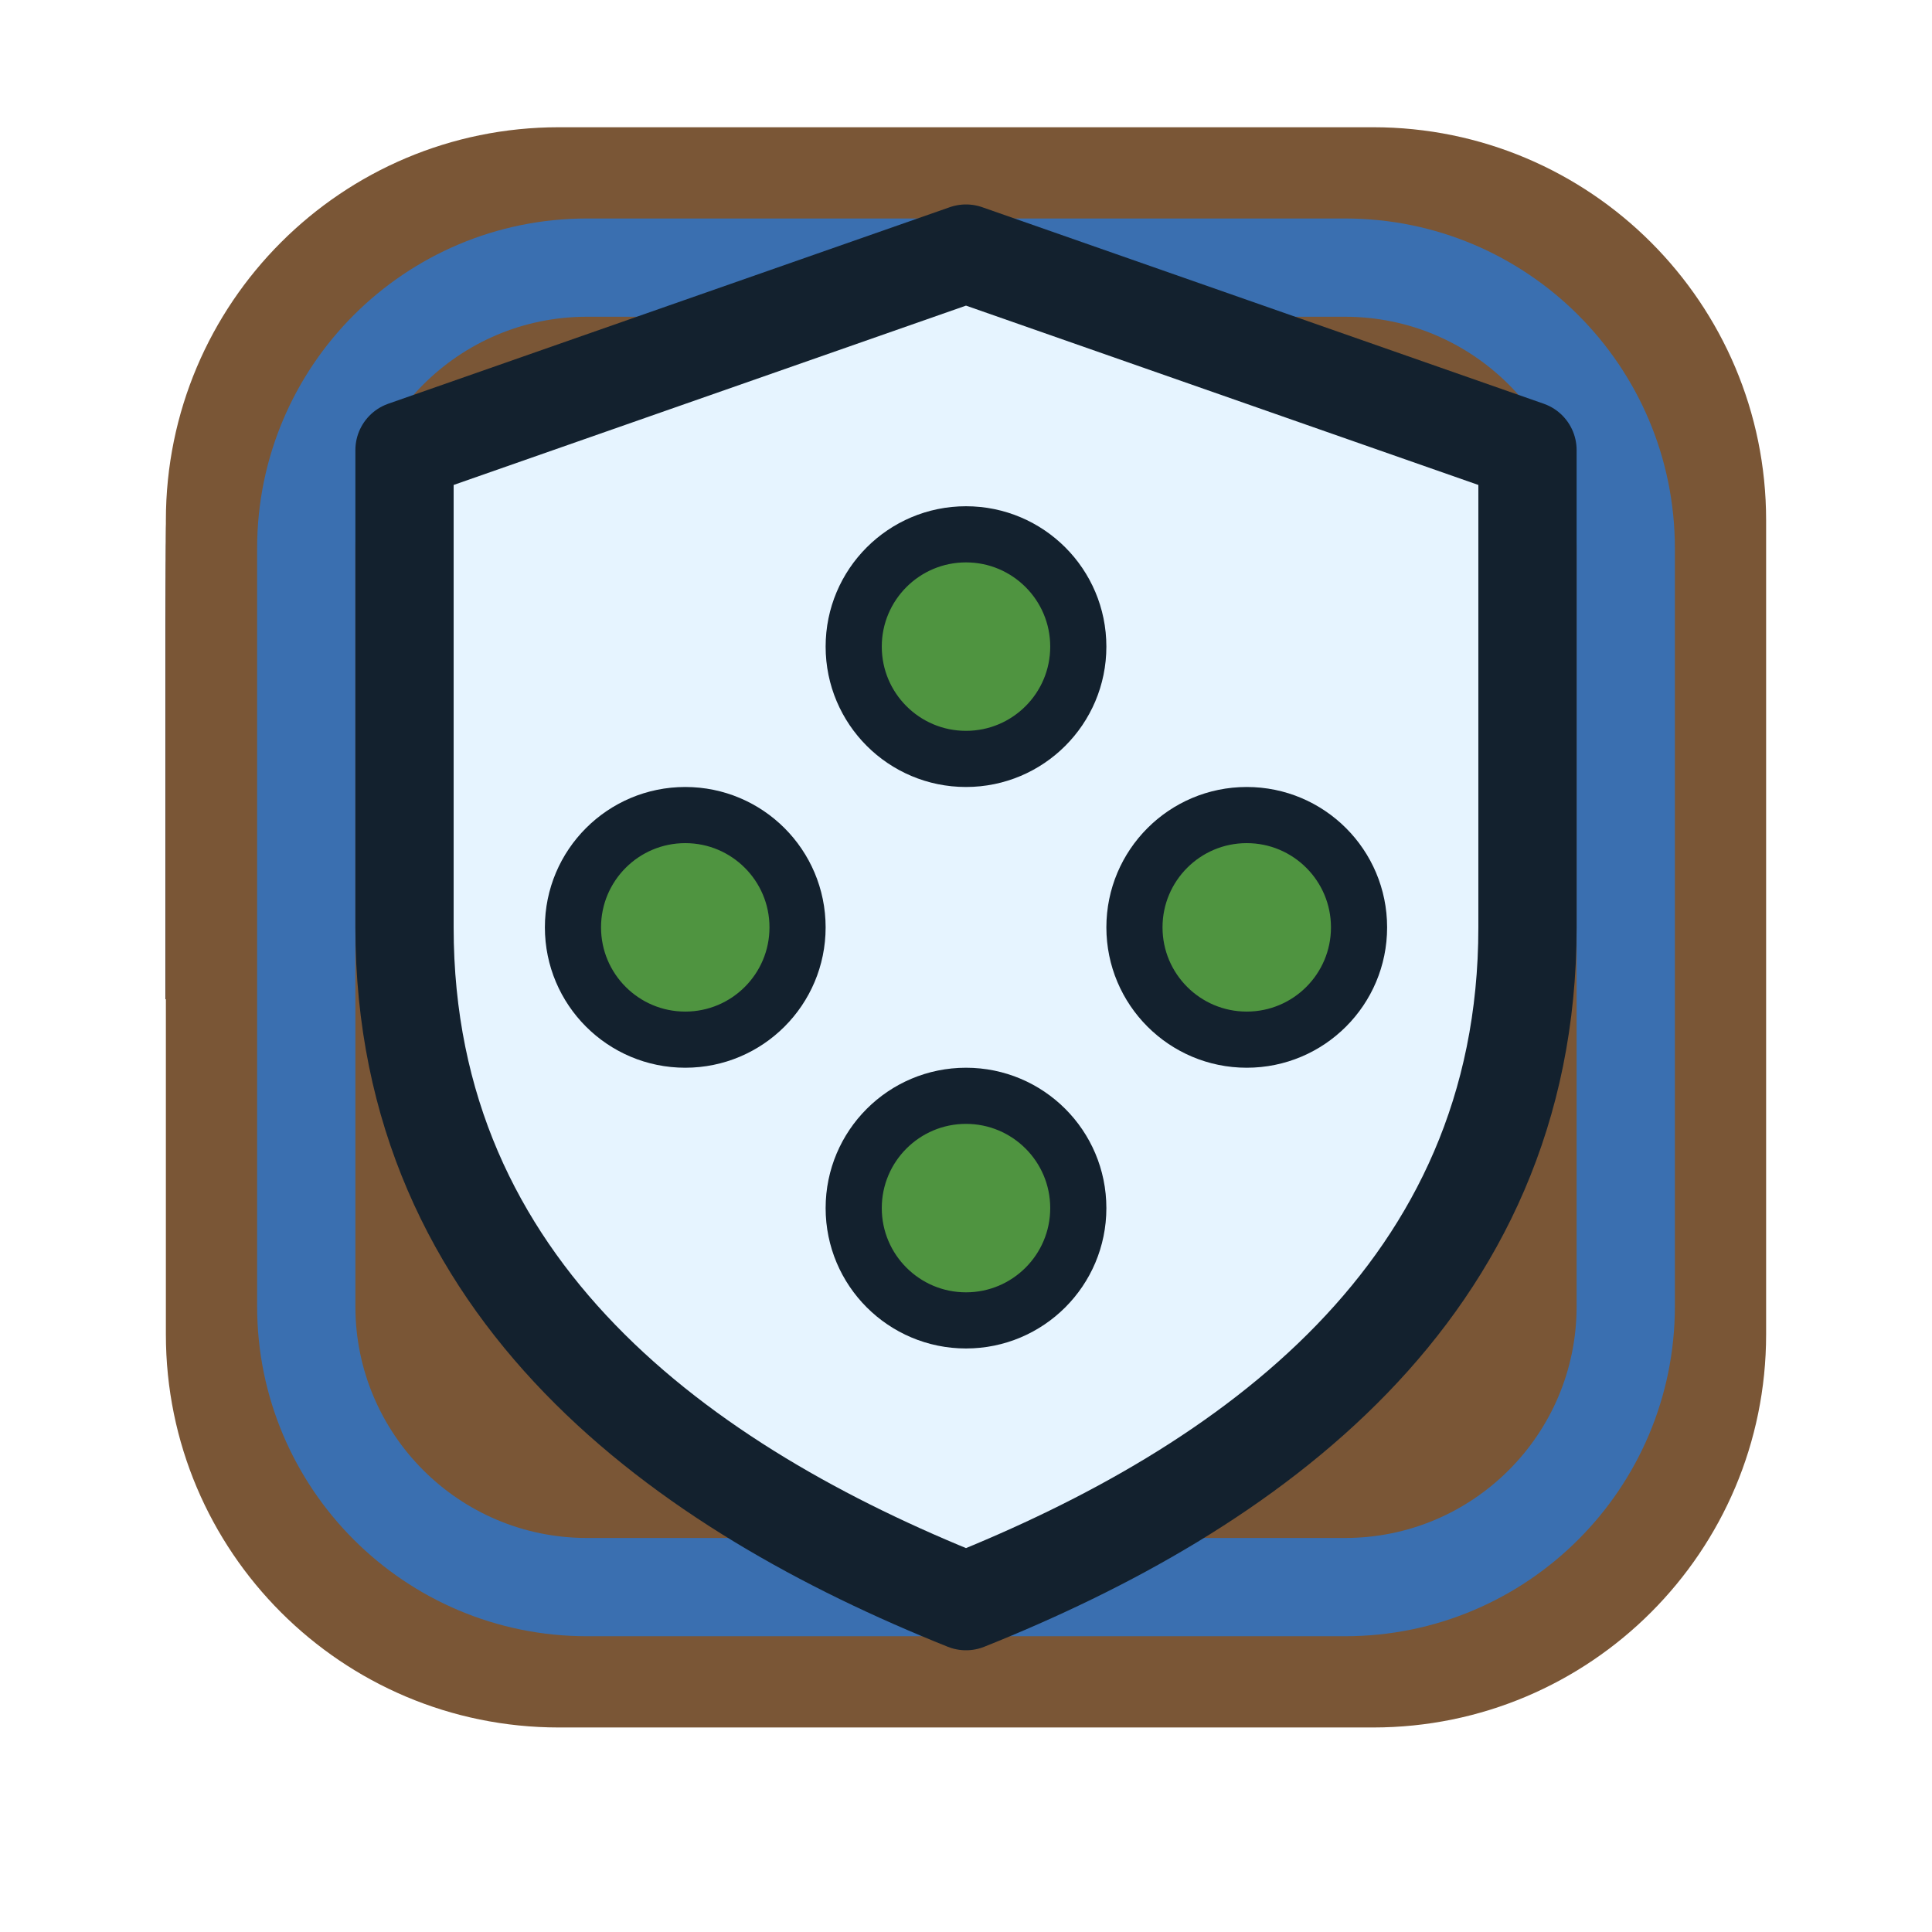
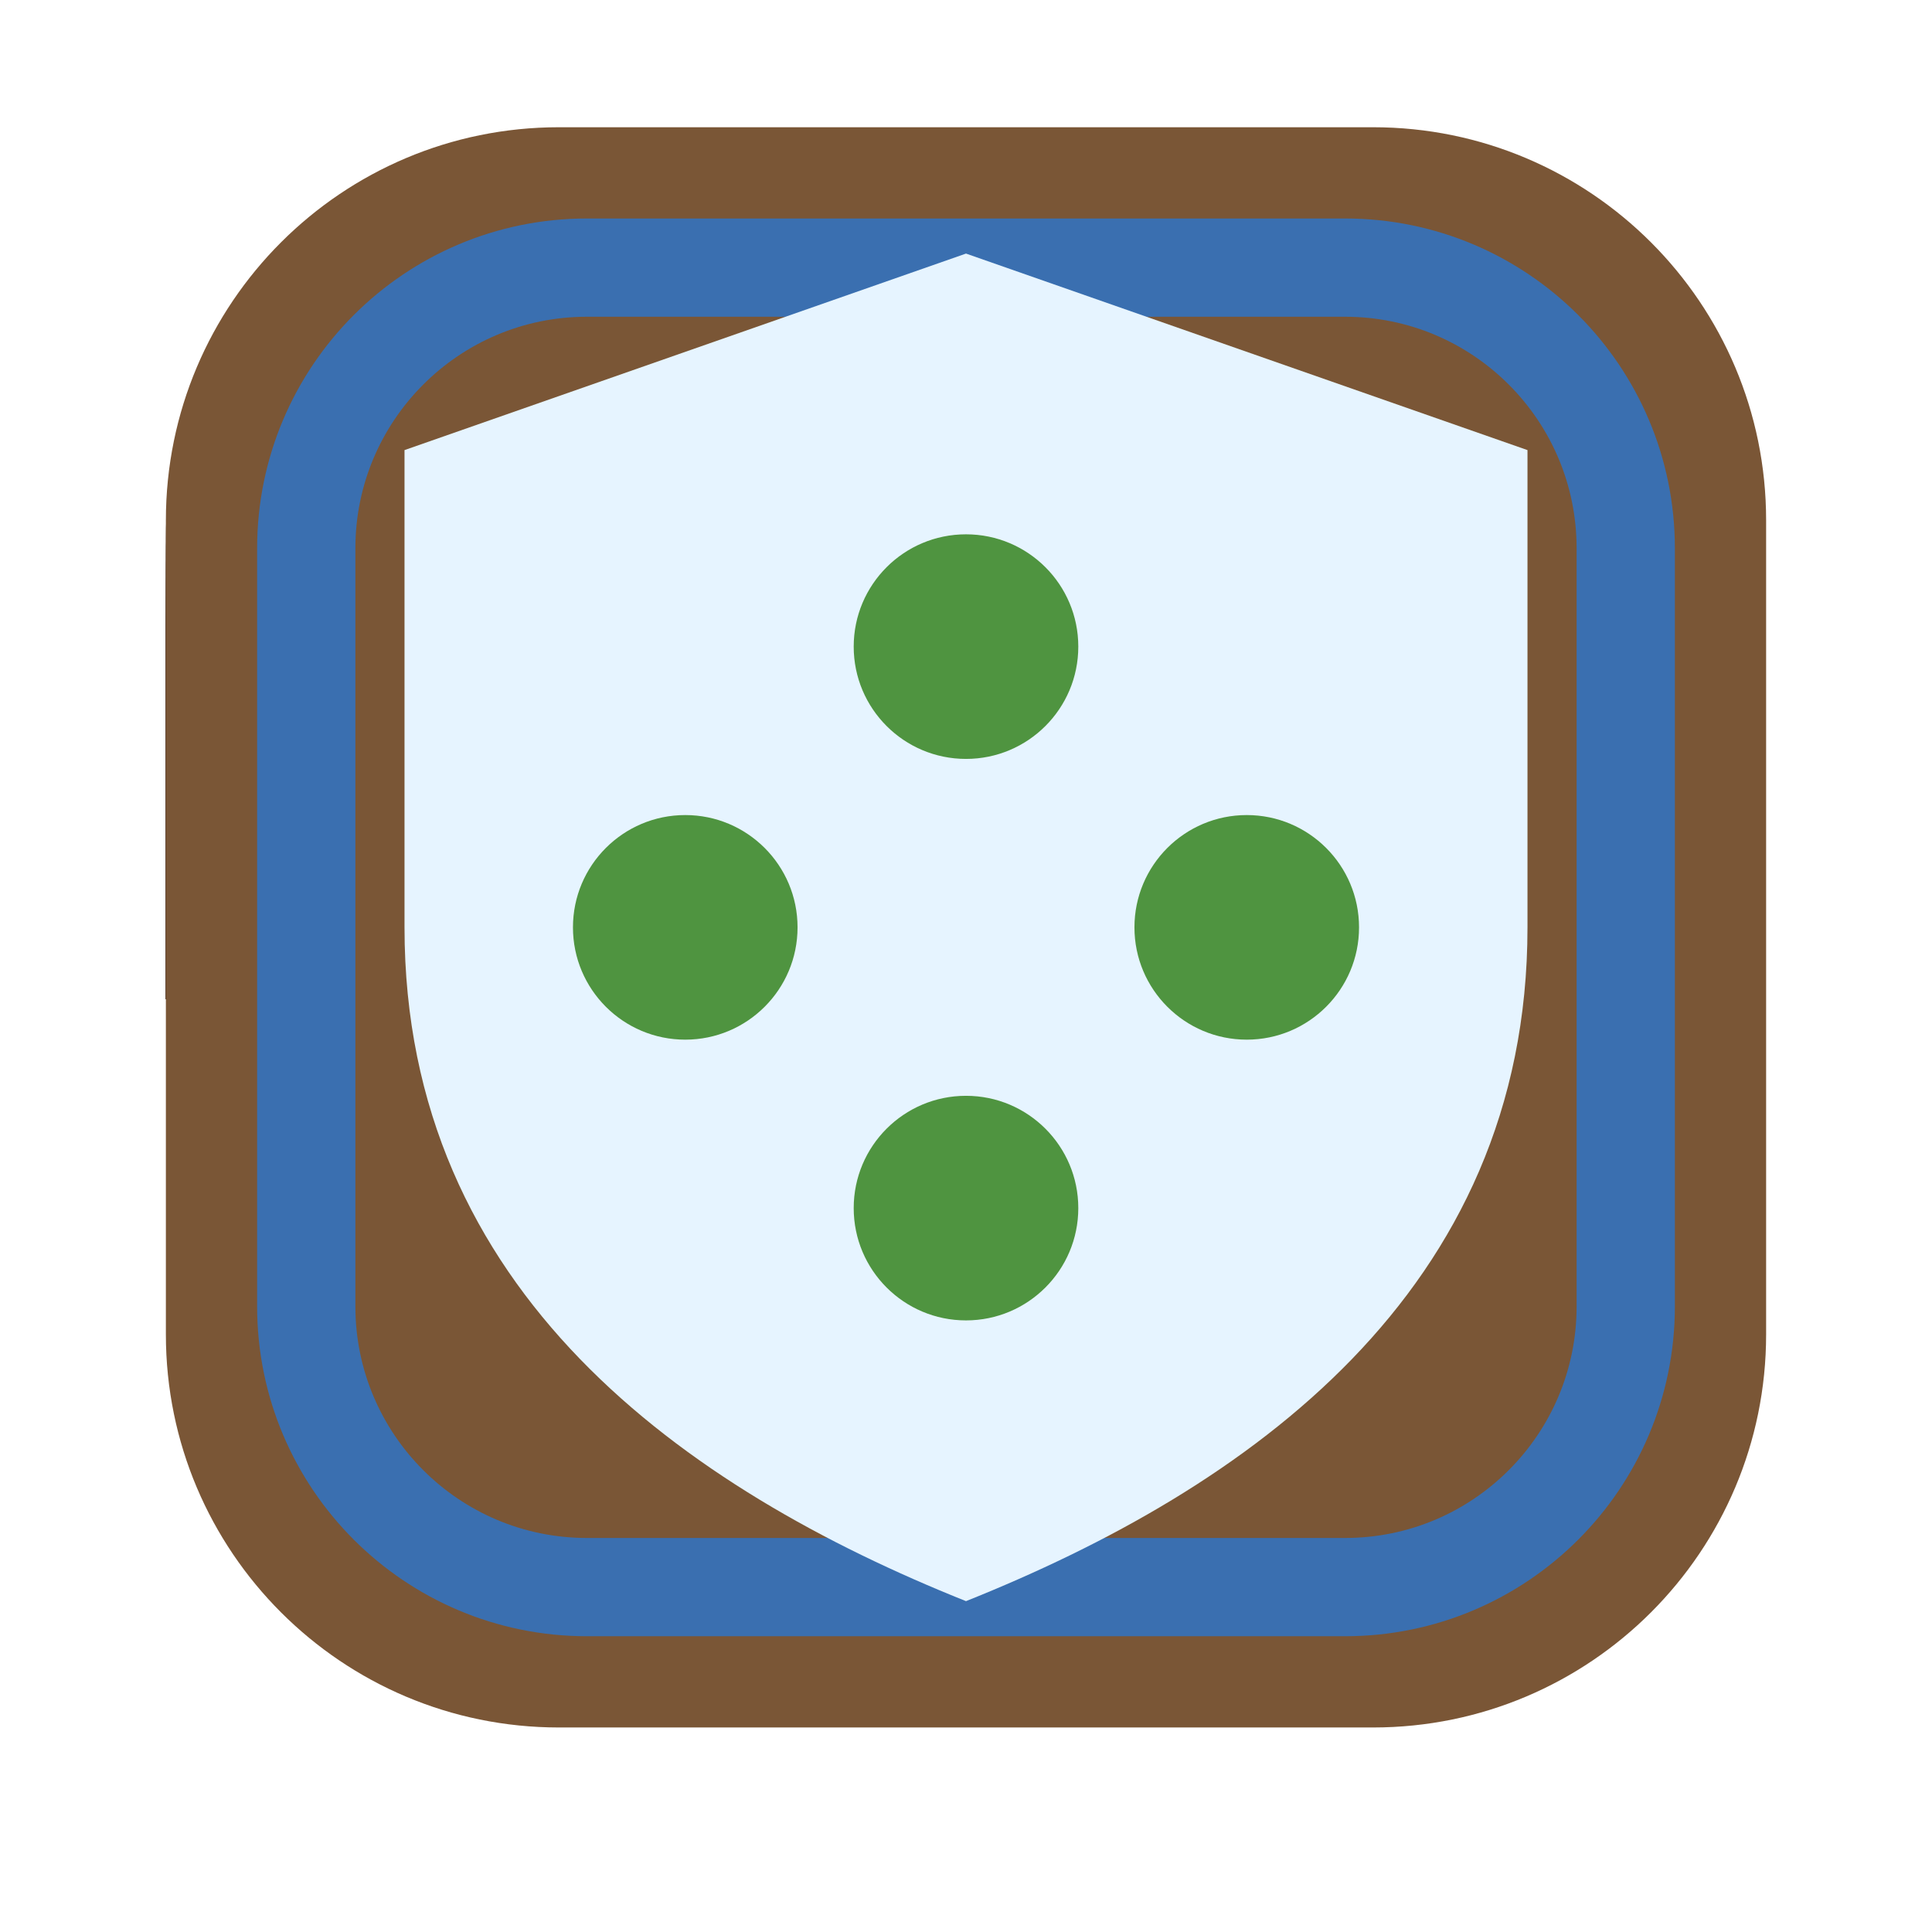
<svg xmlns="http://www.w3.org/2000/svg" viewBox="0 0 128 128" width="128" height="128">
  <defs>
    <filter id="dk" color-interpolation-filters="sRGB">
      <feColorMatrix type="matrix" values="0.56 0 0 0 0  0 0.53 0 0 0  0 0 0.60 0 0  0 0 0 1 0" />
    </filter>
  </defs>
  <svg x="4.48" y="8.96" width="119.04" height="119.04" viewBox="0 0 64 64" filter="url(#dk)">
    <rect x="3.5" y="3.5" width="57" height="57" rx="14" fill="#7a5636" stroke="none" data-edge="none" />
    <rect x="8.5" y="8.5" width="47" height="47" rx="10" fill="none" stroke="#3a6fb0" stroke-width="3.5" />
-     <g fill="#e6f4ff" stroke="#13212e" stroke-width="3.5" stroke-linejoin="round" stroke-linecap="round">
+     <g fill="#e6f4ff">
      <path d="M32 8 L52 15 V32 C52 45 42 52 32 56 C22 52 12 45 12 32 V15 Z" />
    </g>
-     <g fill="#4f9440" stroke="#13212e" stroke-width="2" stroke-linejoin="round" stroke-linecap="round">
+     <g fill="#4f9440">
      <circle cx="32" cy="22" r="4" />
    </g>
-     <g fill="#4f9440" stroke="#13212e" stroke-width="2" stroke-linejoin="round" stroke-linecap="round">
+     <g fill="#4f9440">
      <circle cx="22" cy="32" r="4" />
    </g>
-     <g fill="#4f9440" stroke="#13212e" stroke-width="2" stroke-linejoin="round" stroke-linecap="round">
+     <g fill="#4f9440">
      <circle cx="42" cy="32" r="4" />
    </g>
-     <g fill="#4f9440" stroke="#13212e" stroke-width="2" stroke-linejoin="round" stroke-linecap="round">
+     <g fill="#4f9440">
      <circle cx="32" cy="42" r="4" />
    </g>
  </svg>
  <svg x="4.48" y="7.79" width="119.04" height="119.04" viewBox="0 0 64 64" filter="url(#dk)">
    <rect x="3.5" y="3.5" width="57" height="57" rx="14" fill="#7a5636" stroke="none" data-edge="none" />
    <rect x="8.5" y="8.5" width="47" height="47" rx="10" fill="none" stroke="#3a6fb0" stroke-width="3.5" />
-     <g fill="#e6f4ff" stroke="#13212e" stroke-width="3.5" stroke-linejoin="round" stroke-linecap="round">
+     <g fill="#e6f4ff">
      <path d="M32 8 L52 15 V32 C52 45 42 52 32 56 C22 52 12 45 12 32 V15 Z" />
    </g>
-     <g fill="#4f9440" stroke="#13212e" stroke-width="2" stroke-linejoin="round" stroke-linecap="round">
+     <g fill="#4f9440">
      <circle cx="32" cy="22" r="4" />
    </g>
-     <g fill="#4f9440" stroke="#13212e" stroke-width="2" stroke-linejoin="round" stroke-linecap="round">
+     <g fill="#4f9440">
      <circle cx="22" cy="32" r="4" />
    </g>
-     <g fill="#4f9440" stroke="#13212e" stroke-width="2" stroke-linejoin="round" stroke-linecap="round">
+     <g fill="#4f9440">
      <circle cx="42" cy="32" r="4" />
    </g>
-     <g fill="#4f9440" stroke="#13212e" stroke-width="2" stroke-linejoin="round" stroke-linecap="round">
+     <g fill="#4f9440">
      <circle cx="32" cy="42" r="4" />
    </g>
  </svg>
  <svg x="4.48" y="6.61" width="119.04" height="119.04" viewBox="0 0 64 64" filter="url(#dk)">
    <rect x="3.5" y="3.5" width="57" height="57" rx="14" fill="#7a5636" stroke="none" data-edge="none" />
    <rect x="8.5" y="8.5" width="47" height="47" rx="10" fill="none" stroke="#3a6fb0" stroke-width="3.5" />
-     <g fill="#e6f4ff" stroke="#13212e" stroke-width="3.5" stroke-linejoin="round" stroke-linecap="round">
+     <g fill="#e6f4ff">
      <path d="M32 8 L52 15 V32 C52 45 42 52 32 56 C22 52 12 45 12 32 V15 Z" />
    </g>
-     <g fill="#4f9440" stroke="#13212e" stroke-width="2" stroke-linejoin="round" stroke-linecap="round">
+     <g fill="#4f9440">
      <circle cx="32" cy="22" r="4" />
    </g>
-     <g fill="#4f9440" stroke="#13212e" stroke-width="2" stroke-linejoin="round" stroke-linecap="round">
+     <g fill="#4f9440">
      <circle cx="22" cy="32" r="4" />
    </g>
-     <g fill="#4f9440" stroke="#13212e" stroke-width="2" stroke-linejoin="round" stroke-linecap="round">
+     <g fill="#4f9440">
      <circle cx="42" cy="32" r="4" />
    </g>
-     <g fill="#4f9440" stroke="#13212e" stroke-width="2" stroke-linejoin="round" stroke-linecap="round">
+     <g fill="#4f9440">
      <circle cx="32" cy="42" r="4" />
    </g>
  </svg>
  <svg x="4.48" y="5.44" width="119.04" height="119.04" viewBox="0 0 64 64" filter="url(#dk)">
    <rect x="3.5" y="3.5" width="57" height="57" rx="14" fill="#7a5636" stroke="none" data-edge="none" />
    <rect x="8.5" y="8.5" width="47" height="47" rx="10" fill="none" stroke="#3a6fb0" stroke-width="3.5" />
-     <g fill="#e6f4ff" stroke="#13212e" stroke-width="3.5" stroke-linejoin="round" stroke-linecap="round">
+     <g fill="#e6f4ff">
      <path d="M32 8 L52 15 V32 C52 45 42 52 32 56 C22 52 12 45 12 32 V15 Z" />
    </g>
-     <g fill="#4f9440" stroke="#13212e" stroke-width="2" stroke-linejoin="round" stroke-linecap="round">
+     <g fill="#4f9440">
      <circle cx="32" cy="22" r="4" />
    </g>
-     <g fill="#4f9440" stroke="#13212e" stroke-width="2" stroke-linejoin="round" stroke-linecap="round">
+     <g fill="#4f9440">
      <circle cx="22" cy="32" r="4" />
    </g>
-     <g fill="#4f9440" stroke="#13212e" stroke-width="2" stroke-linejoin="round" stroke-linecap="round">
+     <g fill="#4f9440">
      <circle cx="42" cy="32" r="4" />
    </g>
-     <g fill="#4f9440" stroke="#13212e" stroke-width="2" stroke-linejoin="round" stroke-linecap="round">
+     <g fill="#4f9440">
      <circle cx="32" cy="42" r="4" />
    </g>
  </svg>
  <svg x="4.48" y="4.27" width="119.04" height="119.04" viewBox="0 0 64 64" filter="url(#dk)">
    <rect x="3.5" y="3.5" width="57" height="57" rx="14" fill="#7a5636" stroke="none" data-edge="none" />
    <rect x="8.5" y="8.5" width="47" height="47" rx="10" fill="none" stroke="#3a6fb0" stroke-width="3.5" />
-     <g fill="#e6f4ff" stroke="#13212e" stroke-width="3.5" stroke-linejoin="round" stroke-linecap="round">
+     <g fill="#e6f4ff">
      <path d="M32 8 L52 15 V32 C52 45 42 52 32 56 C22 52 12 45 12 32 V15 Z" />
    </g>
-     <g fill="#4f9440" stroke="#13212e" stroke-width="2" stroke-linejoin="round" stroke-linecap="round">
+     <g fill="#4f9440">
      <circle cx="32" cy="22" r="4" />
    </g>
-     <g fill="#4f9440" stroke="#13212e" stroke-width="2" stroke-linejoin="round" stroke-linecap="round">
+     <g fill="#4f9440">
      <circle cx="22" cy="32" r="4" />
    </g>
-     <g fill="#4f9440" stroke="#13212e" stroke-width="2" stroke-linejoin="round" stroke-linecap="round">
+     <g fill="#4f9440">
      <circle cx="42" cy="32" r="4" />
    </g>
-     <g fill="#4f9440" stroke="#13212e" stroke-width="2" stroke-linejoin="round" stroke-linecap="round">
+     <g fill="#4f9440">
      <circle cx="32" cy="42" r="4" />
    </g>
  </svg>
  <svg x="4.48" y="3.09" width="119.04" height="119.04" viewBox="0 0 64 64" filter="url(#dk)">
    <rect x="3.5" y="3.5" width="57" height="57" rx="14" fill="#7a5636" stroke="none" data-edge="none" />
    <rect x="8.5" y="8.5" width="47" height="47" rx="10" fill="none" stroke="#3a6fb0" stroke-width="3.5" />
-     <g fill="#e6f4ff" stroke="#13212e" stroke-width="3.5" stroke-linejoin="round" stroke-linecap="round">
+     <g fill="#e6f4ff">
      <path d="M32 8 L52 15 V32 C52 45 42 52 32 56 C22 52 12 45 12 32 V15 Z" />
    </g>
-     <g fill="#4f9440" stroke="#13212e" stroke-width="2" stroke-linejoin="round" stroke-linecap="round">
+     <g fill="#4f9440">
      <circle cx="32" cy="22" r="4" />
    </g>
-     <g fill="#4f9440" stroke="#13212e" stroke-width="2" stroke-linejoin="round" stroke-linecap="round">
+     <g fill="#4f9440">
      <circle cx="22" cy="32" r="4" />
    </g>
-     <g fill="#4f9440" stroke="#13212e" stroke-width="2" stroke-linejoin="round" stroke-linecap="round">
+     <g fill="#4f9440">
      <circle cx="42" cy="32" r="4" />
    </g>
-     <g fill="#4f9440" stroke="#13212e" stroke-width="2" stroke-linejoin="round" stroke-linecap="round">
+     <g fill="#4f9440">
      <circle cx="32" cy="42" r="4" />
    </g>
  </svg>
  <svg x="4.48" y="1.92" width="119.04" height="119.04" viewBox="0 0 64 64">
    <rect x="3.5" y="3.5" width="57" height="57" rx="14" fill="#7a5636" stroke="none" data-edge="none" />
    <rect x="8.5" y="8.5" width="47" height="47" rx="10" fill="none" stroke="#3a6fb0" stroke-width="3.5" />
-     <g fill="#e6f4ff" stroke="#13212e" stroke-width="3.5" stroke-linejoin="round" stroke-linecap="round">
+     <g fill="#e6f4ff">
      <path d="M32 8 L52 15 V32 C52 45 42 52 32 56 C22 52 12 45 12 32 V15 Z" />
    </g>
-     <g fill="#4f9440" stroke="#13212e" stroke-width="2" stroke-linejoin="round" stroke-linecap="round">
+     <g fill="#4f9440">
      <circle cx="32" cy="22" r="4" />
    </g>
-     <g fill="#4f9440" stroke="#13212e" stroke-width="2" stroke-linejoin="round" stroke-linecap="round">
+     <g fill="#4f9440">
      <circle cx="22" cy="32" r="4" />
    </g>
-     <g fill="#4f9440" stroke="#13212e" stroke-width="2" stroke-linejoin="round" stroke-linecap="round">
+     <g fill="#4f9440">
      <circle cx="42" cy="32" r="4" />
    </g>
-     <g fill="#4f9440" stroke="#13212e" stroke-width="2" stroke-linejoin="round" stroke-linecap="round">
+     <g fill="#4f9440">
      <circle cx="32" cy="42" r="4" />
    </g>
  </svg>
</svg>
